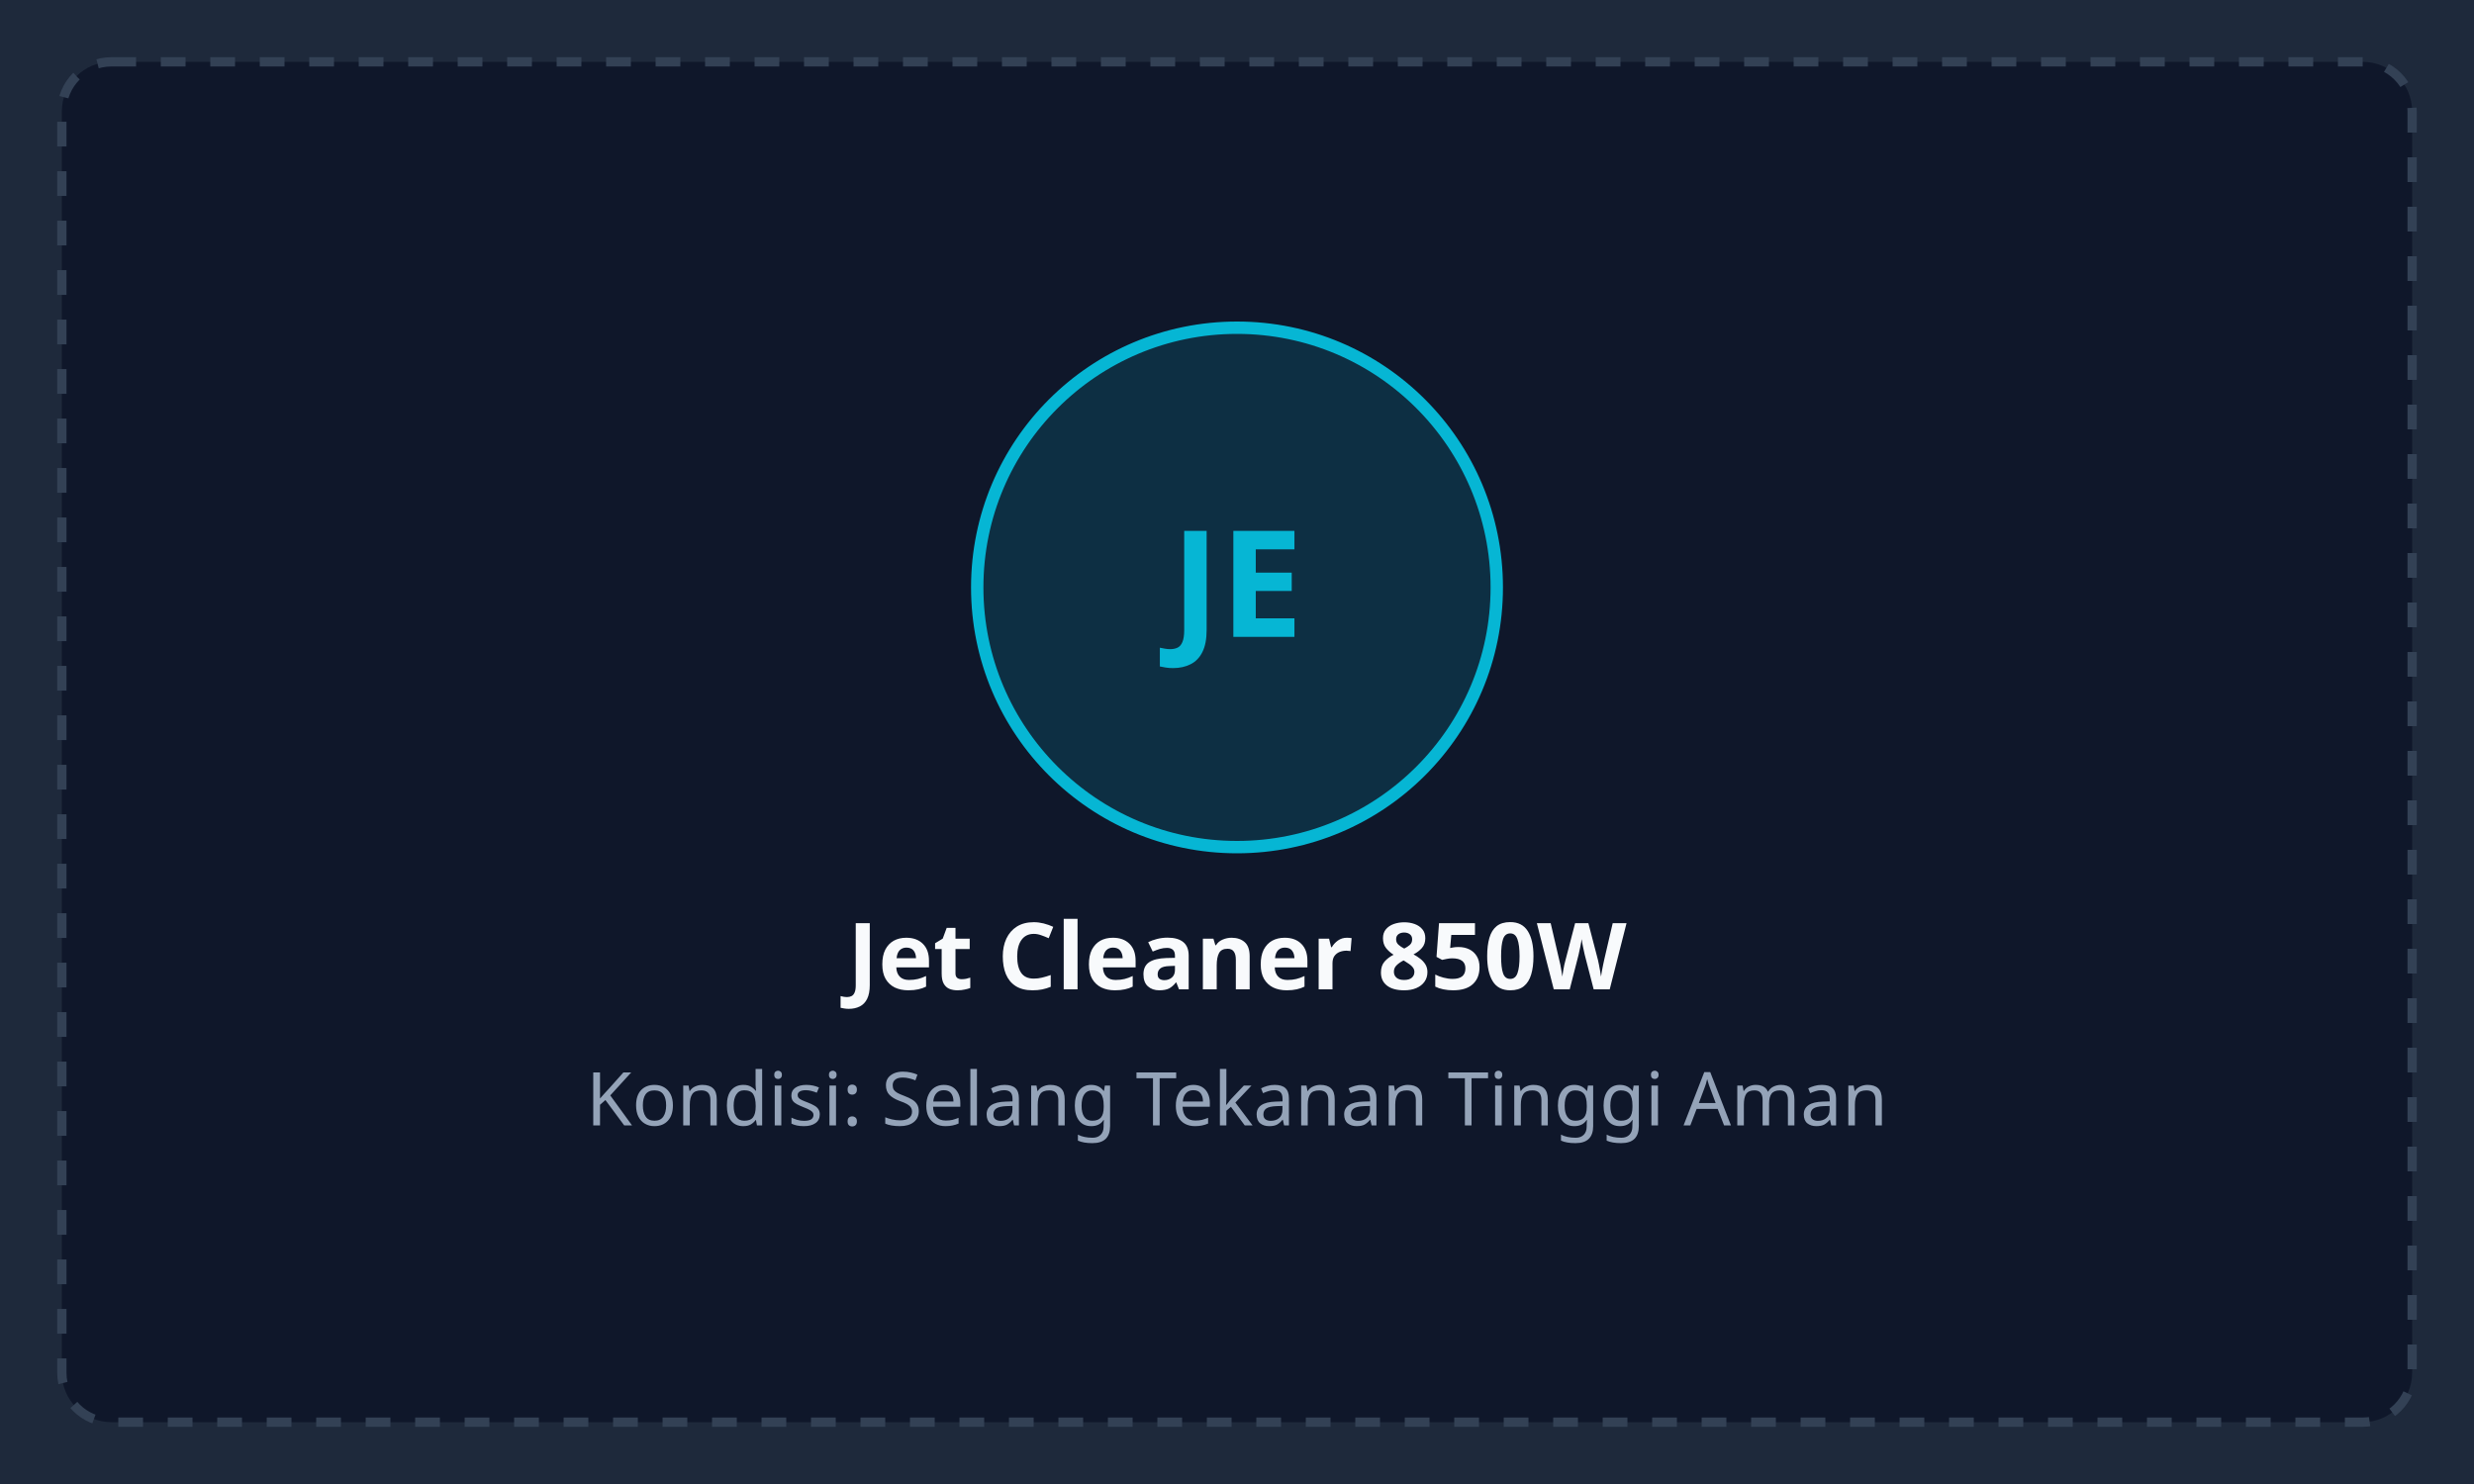
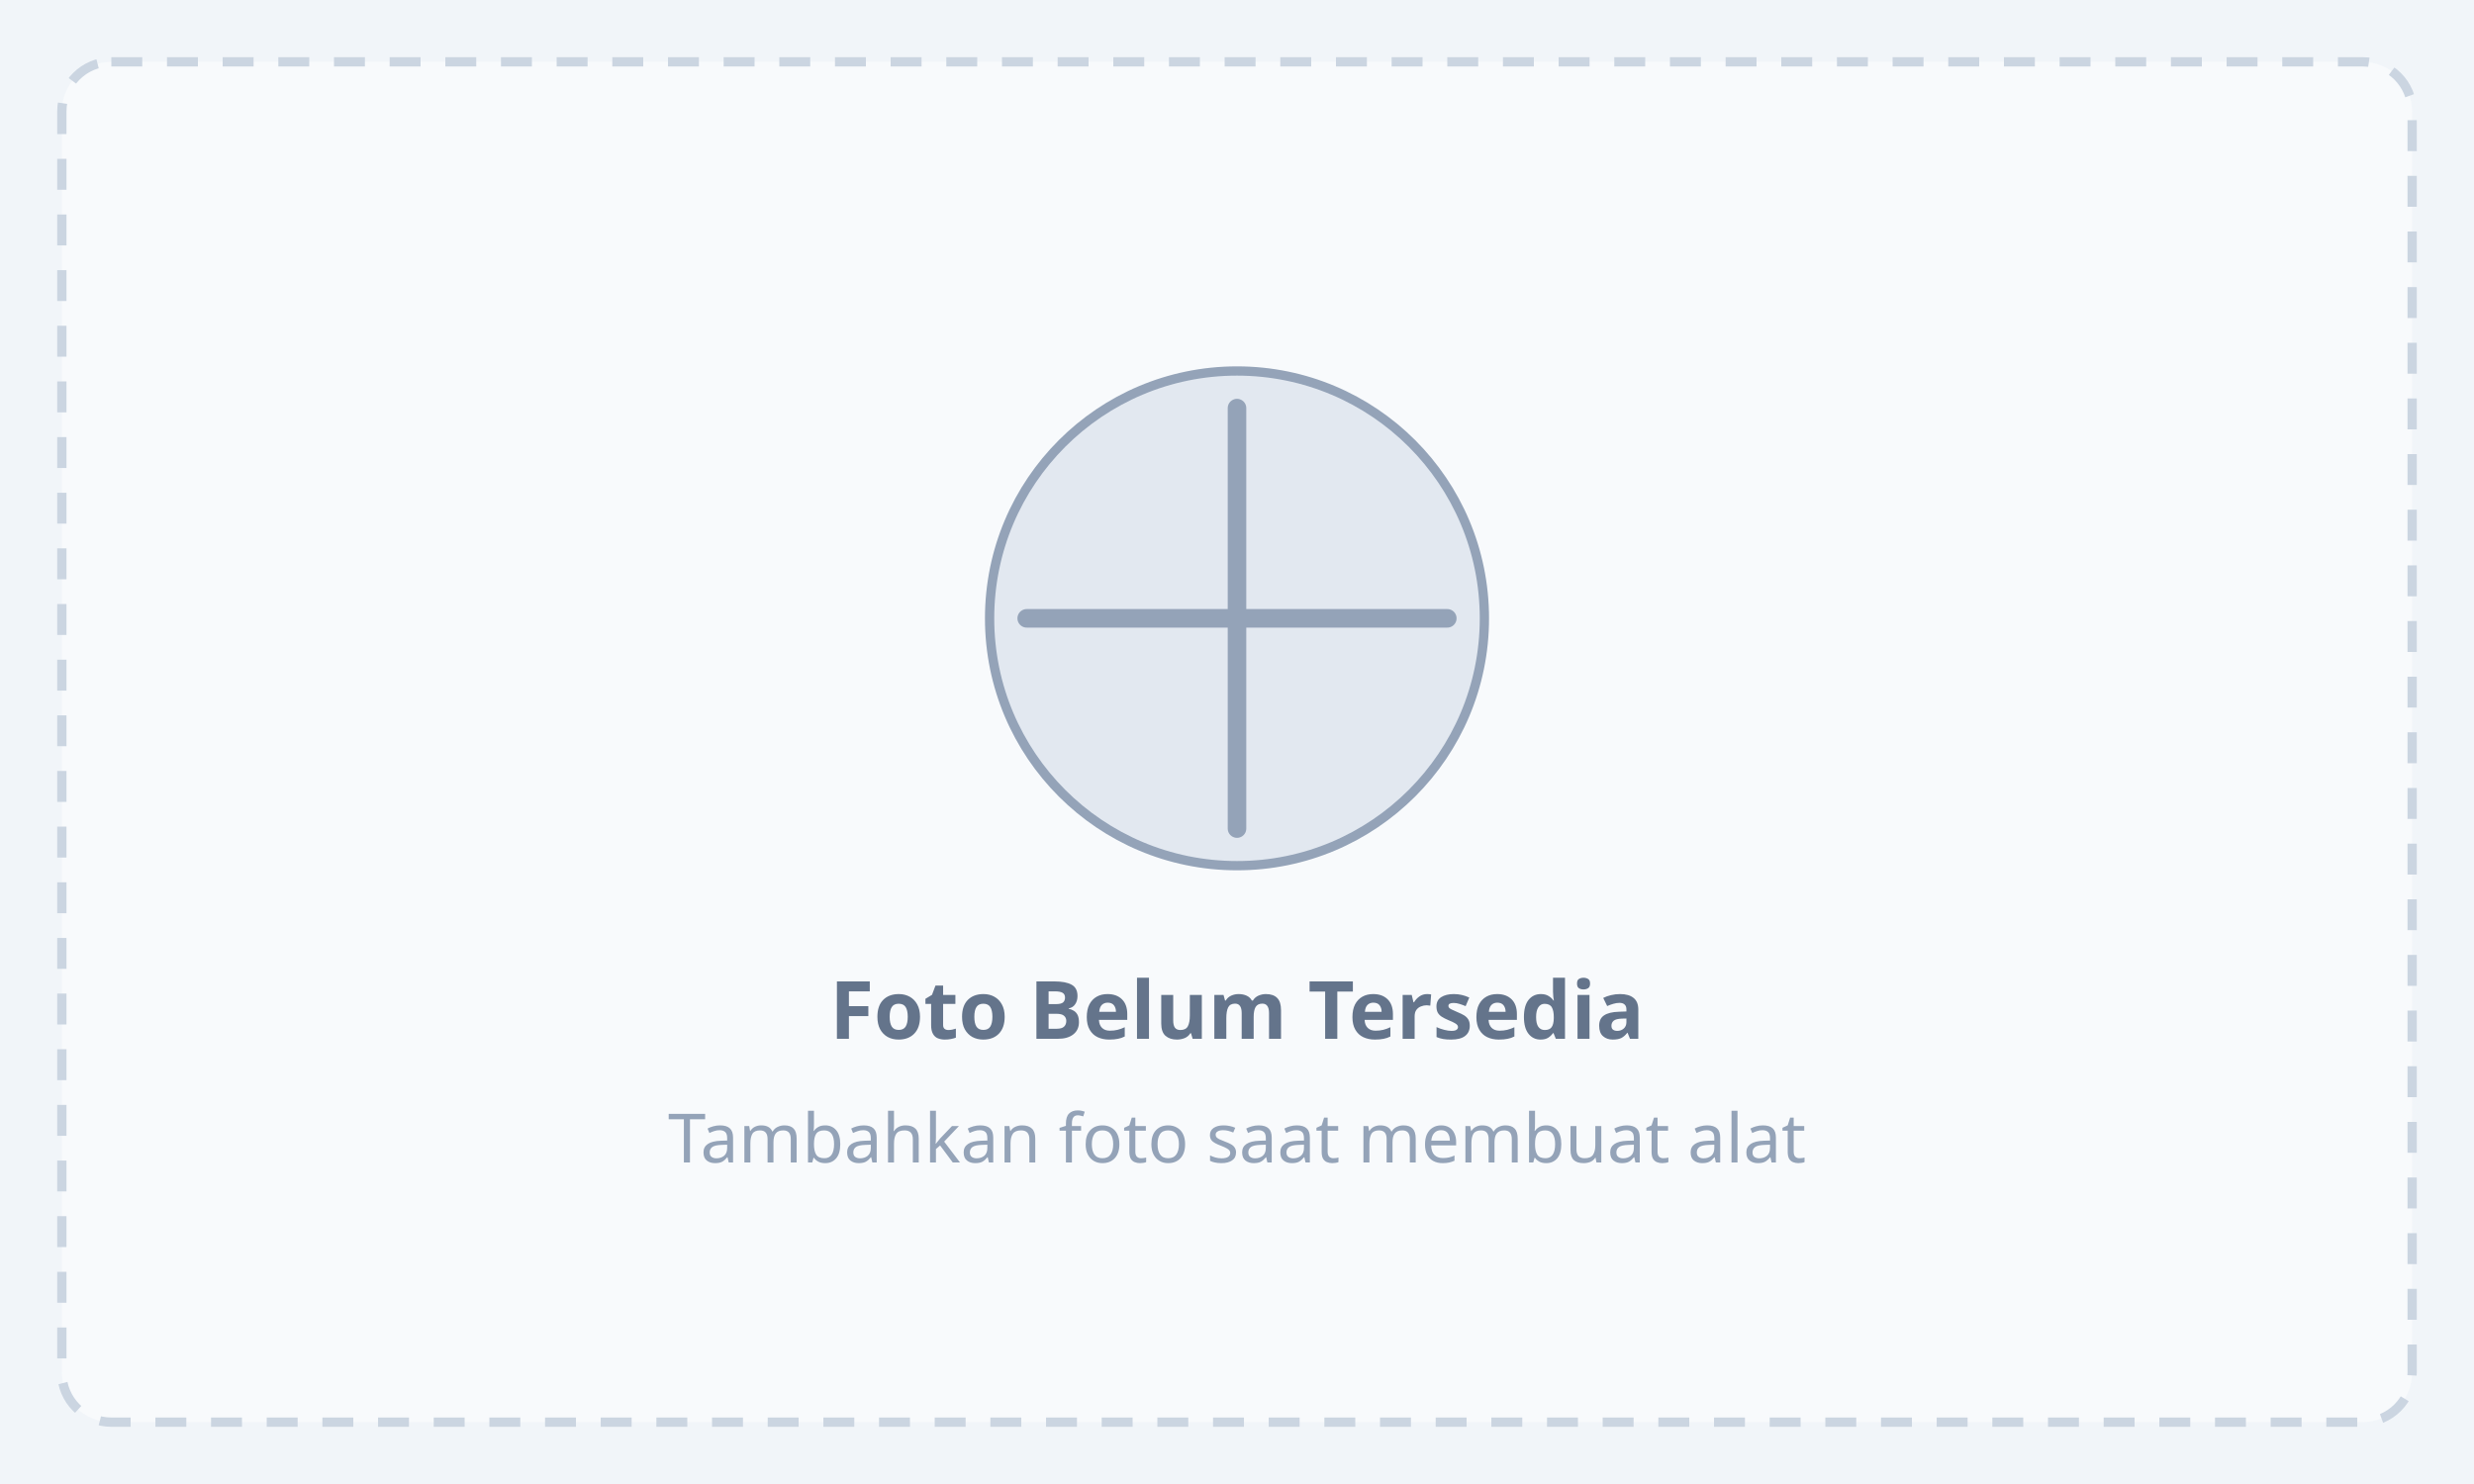
<svg xmlns="http://www.w3.org/2000/svg" width="400" height="240" viewBox="0 0 400 240">
-   <rect width="400" height="240" fill="#1e293b" />
-   <rect x="10" y="10" width="380" height="220" rx="8" fill="#0f172a" stroke="#334155" stroke-width="1.5" stroke-dasharray="4,4" />
-   <circle cx="200" cy="95" r="42" fill="#06b6d4" fill-opacity="0.15" stroke="#06b6d4" stroke-width="2" />
-   <text x="200" y="103" font-family="sans-serif" font-size="24" font-weight="bold" fill="#06b6d4" text-anchor="middle">JE</text>
-   <text x="200" y="160" font-family="sans-serif" font-size="15" font-weight="bold" fill="#f8fafc" text-anchor="middle">Jet Cleaner 850W</text>
-   <text x="200" y="182" font-family="sans-serif" font-size="12" fill="#94a3b8" text-anchor="middle">Kondisi: Selang Tekanan Tinggi Aman</text>
+   <rect width="400" height="240" fill="#f1f5f9" />
+   <rect x="10" y="10" width="380" height="220" rx="8" fill="#f8fafc" stroke="#cbd5e1" stroke-width="1.5" stroke-dasharray="5,4" />
+   <circle cx="200" cy="100" r="40" fill="#e2e8f0" stroke="#94a3b8" stroke-width="1.5" />
+   <line x1="200" y1="66" x2="200" y2="134" stroke="#94a3b8" stroke-width="3" stroke-linecap="round" />
+   <line x1="166" y1="100" x2="234" y2="100" stroke="#94a3b8" stroke-width="3" stroke-linecap="round" />
+   <text x="200" y="168" font-family="system-ui,sans-serif" font-size="13" font-weight="600" fill="#64748b" text-anchor="middle">Foto Belum Tersedia</text>
+   <text x="200" y="188" font-family="system-ui,sans-serif" font-size="11" fill="#94a3b8" text-anchor="middle">Tambahkan foto saat membuat alat</text>
</svg>
